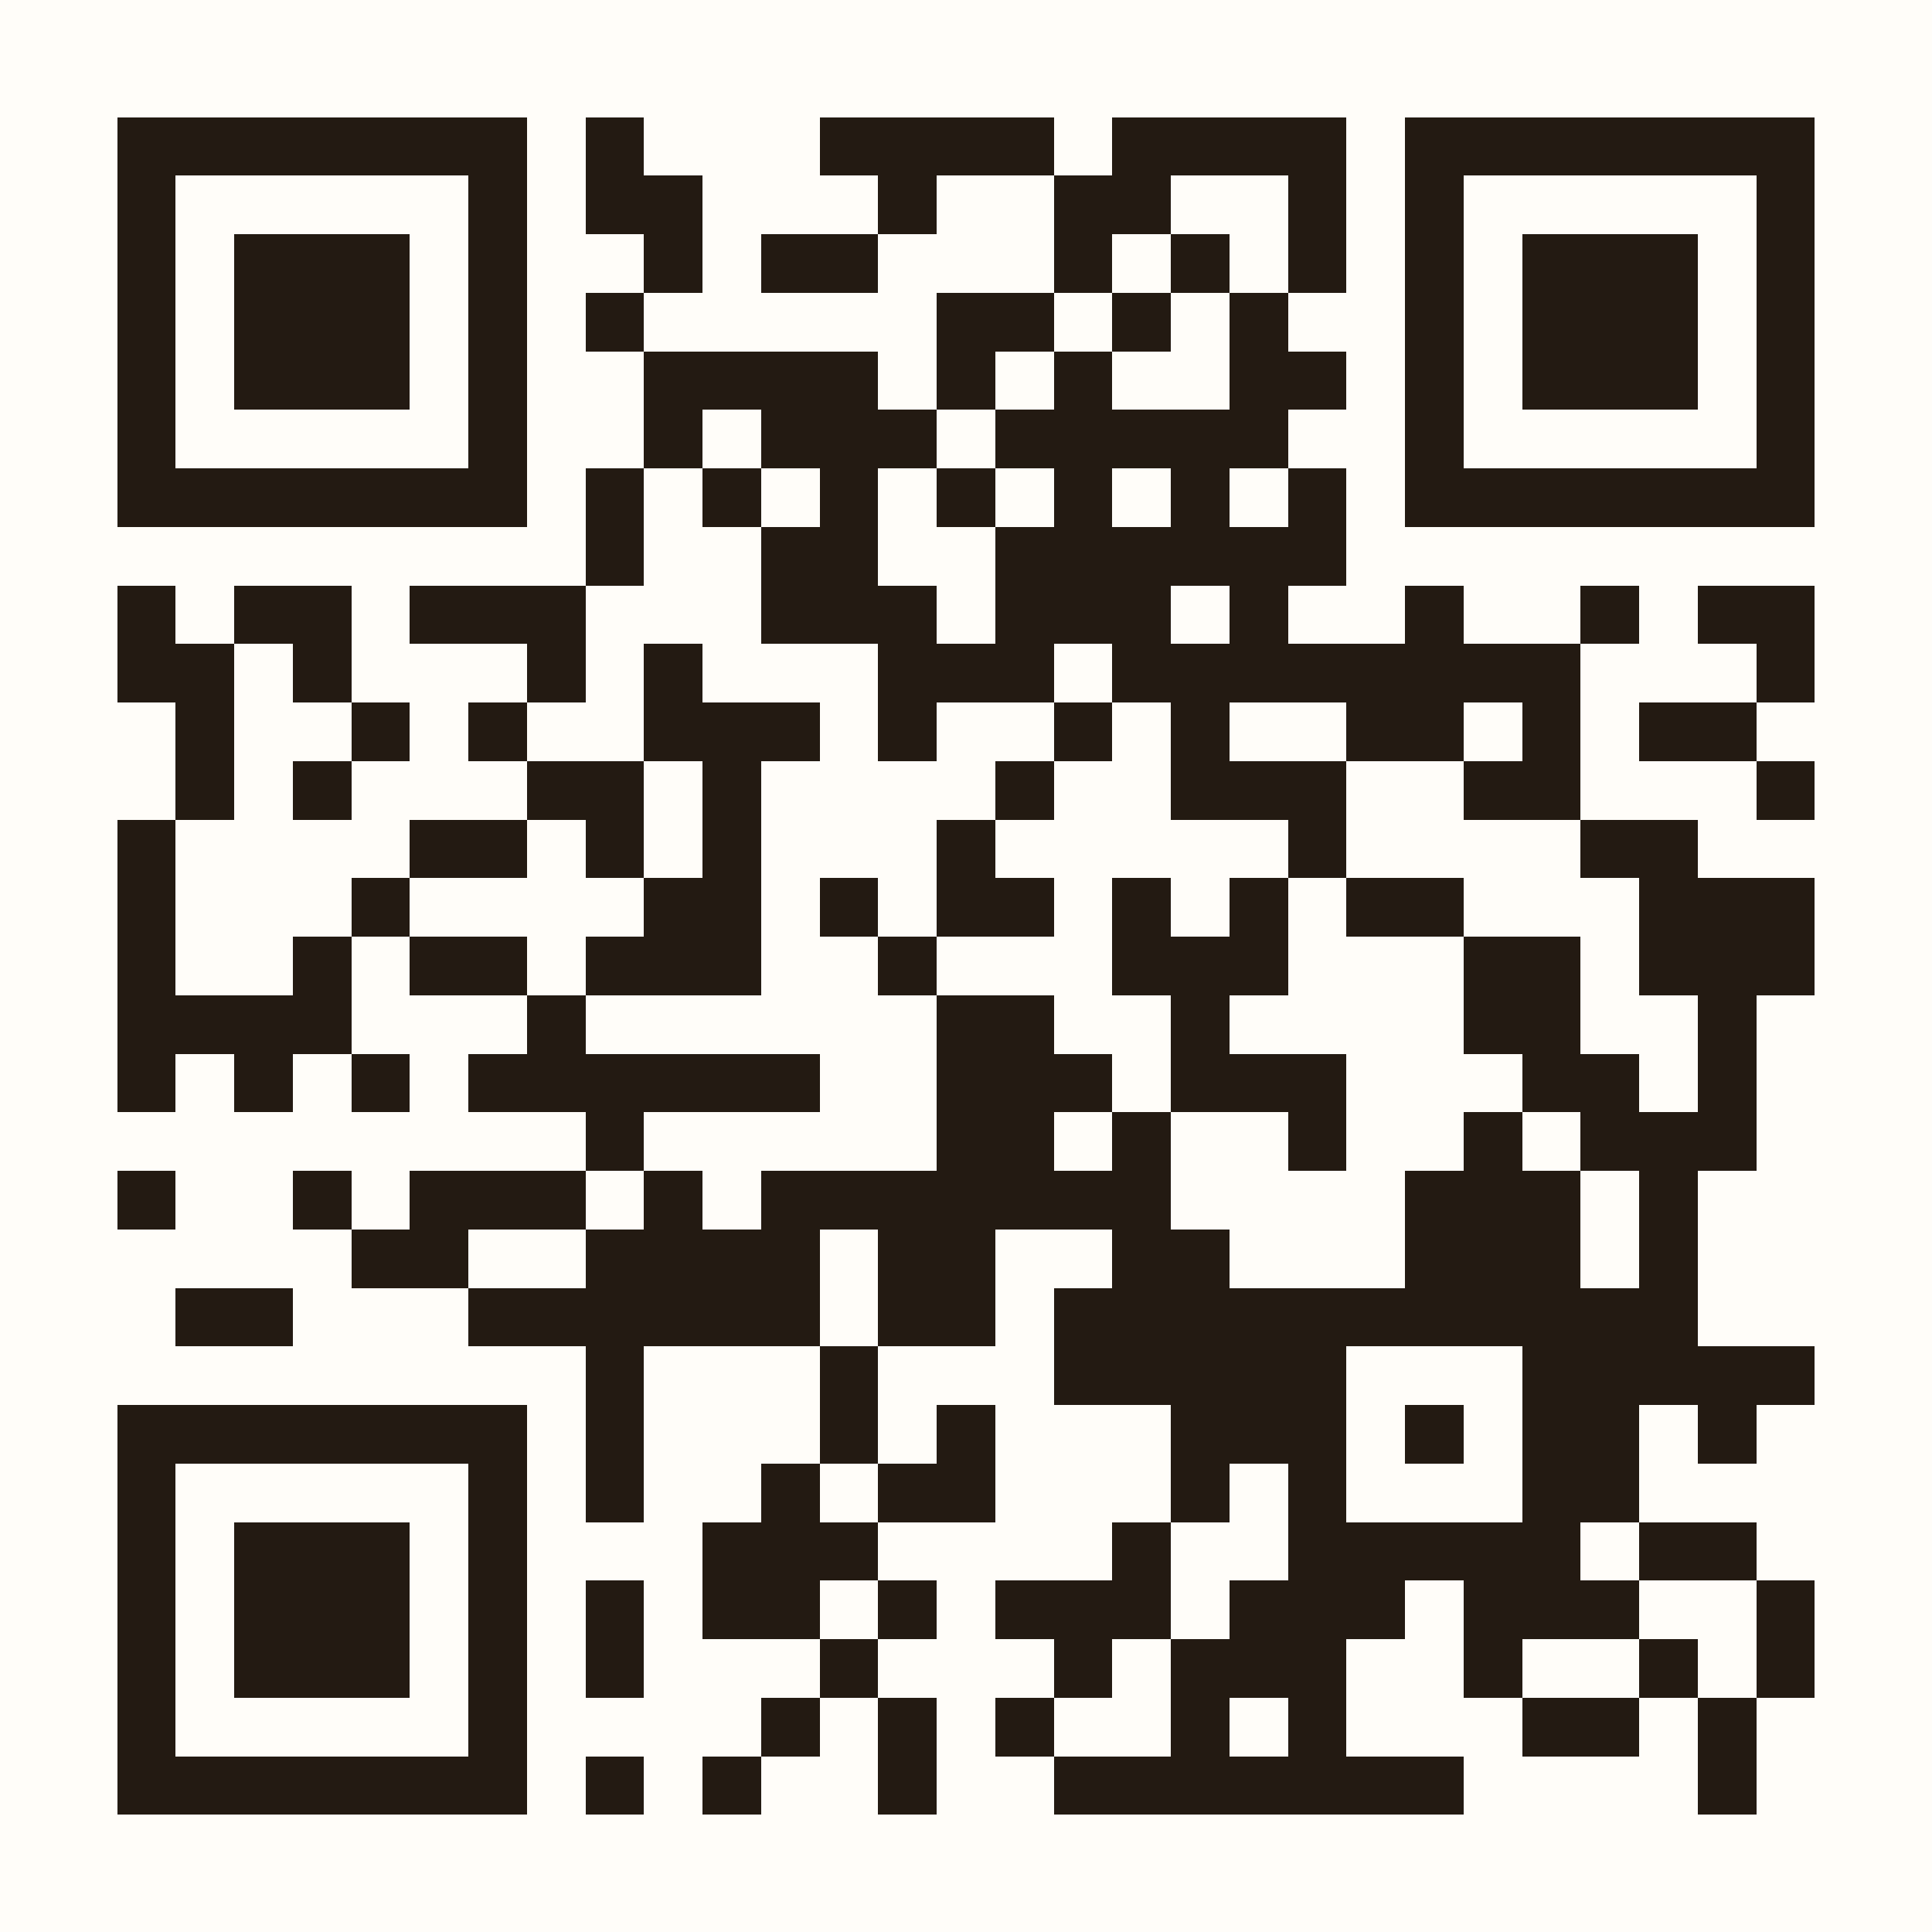
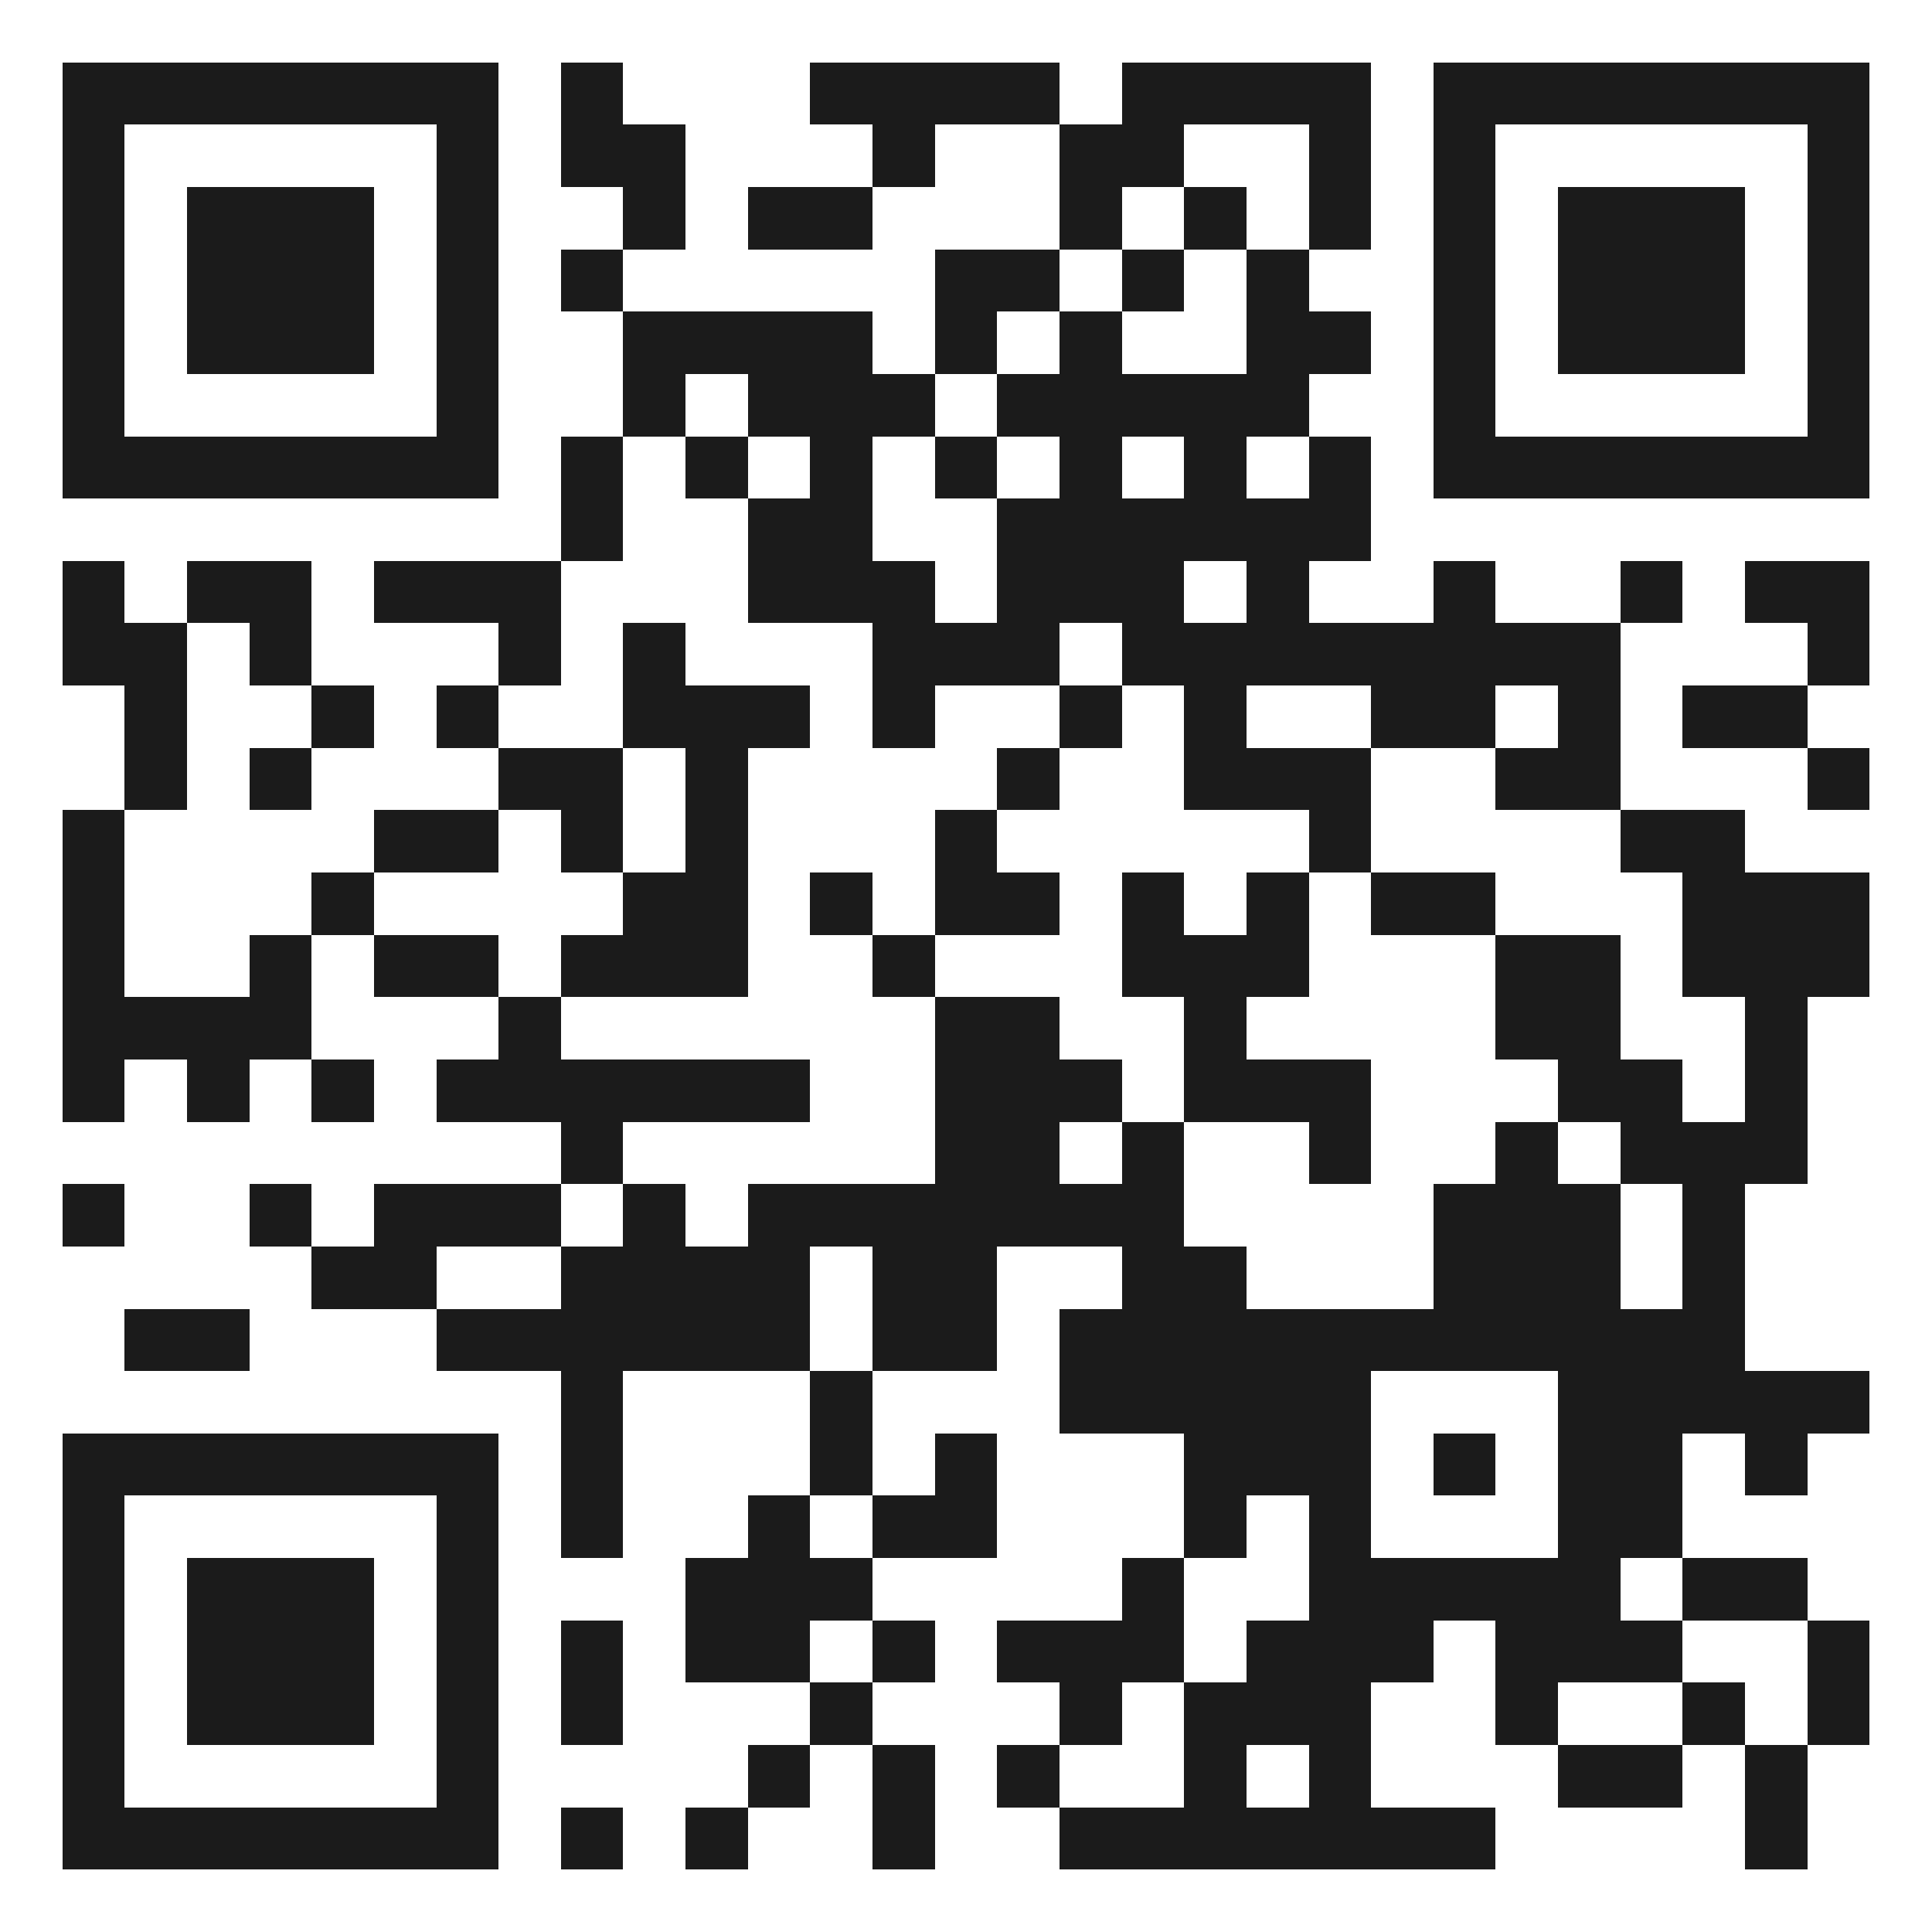
- <svg xmlns="http://www.w3.org/2000/svg" viewBox="0 0 33 33" shape-rendering="crispEdges">
-   <path fill="#FFFDF9" d="M0 0h33v33H0z" />
-   <path stroke="#231A12" d="M2 2.5h7m1 0h1m3 0h4m1 0h4m1 0h7M2 3.5h1m5 0h1m1 0h2m3 0h1m2 0h2m2 0h1m1 0h1m5 0h1M2 4.5h1m1 0h3m1 0h1m2 0h1m1 0h2m3 0h1m1 0h1m1 0h1m1 0h1m1 0h3m1 0h1M2 5.5h1m1 0h3m1 0h1m1 0h1m5 0h2m1 0h1m1 0h1m2 0h1m1 0h3m1 0h1M2 6.5h1m1 0h3m1 0h1m2 0h4m1 0h1m1 0h1m2 0h2m1 0h1m1 0h3m1 0h1M2 7.5h1m5 0h1m2 0h1m1 0h3m1 0h5m2 0h1m5 0h1M2 8.5h7m1 0h1m1 0h1m1 0h1m1 0h1m1 0h1m1 0h1m1 0h1m1 0h7M10 9.5h1m2 0h2m2 0h6M2 10.5h1m1 0h2m1 0h3m3 0h3m1 0h3m1 0h1m2 0h1m2 0h1m1 0h2M2 11.5h2m1 0h1m3 0h1m1 0h1m3 0h3m1 0h8m3 0h1M3 12.5h1m2 0h1m1 0h1m2 0h3m1 0h1m2 0h1m1 0h1m2 0h2m1 0h1m1 0h2M3 13.5h1m1 0h1m3 0h2m1 0h1m4 0h1m2 0h3m2 0h2m3 0h1M2 14.5h1m4 0h2m1 0h1m1 0h1m3 0h1m5 0h1m4 0h2M2 15.5h1m3 0h1m4 0h2m1 0h1m1 0h2m1 0h1m1 0h1m1 0h2m3 0h3M2 16.5h1m2 0h1m1 0h2m1 0h3m2 0h1m3 0h3m3 0h2m1 0h3M2 17.5h4m3 0h1m6 0h2m2 0h1m4 0h2m2 0h1M2 18.5h1m1 0h1m1 0h1m1 0h6m2 0h3m1 0h3m3 0h2m1 0h1M10 19.5h1m5 0h2m1 0h1m2 0h1m2 0h1m1 0h3M2 20.5h1m2 0h1m1 0h3m1 0h1m1 0h7m4 0h3m1 0h1M6 21.5h2m2 0h4m1 0h2m2 0h2m3 0h3m1 0h1M3 22.5h2m3 0h6m1 0h2m1 0h11M10 23.5h1m3 0h1m3 0h5m3 0h5M2 24.5h7m1 0h1m3 0h1m1 0h1m3 0h3m1 0h1m1 0h2m1 0h1M2 25.5h1m5 0h1m1 0h1m2 0h1m1 0h2m3 0h1m1 0h1m3 0h2M2 26.5h1m1 0h3m1 0h1m3 0h3m4 0h1m2 0h5m1 0h2M2 27.5h1m1 0h3m1 0h1m1 0h1m1 0h2m1 0h1m1 0h3m1 0h3m1 0h3m2 0h1M2 28.5h1m1 0h3m1 0h1m1 0h1m3 0h1m3 0h1m1 0h3m2 0h1m2 0h1m1 0h1M2 29.5h1m5 0h1m4 0h1m1 0h1m1 0h1m2 0h1m1 0h1m3 0h2m1 0h1M2 30.5h7m1 0h1m1 0h1m2 0h1m2 0h7m4 0h1" />
+ <svg xmlns="http://www.w3.org/2000/svg" viewBox="0 0 31 31" shape-rendering="crispEdges">
+   <path fill="#ffffff" d="M0 0h31v31H0z" />
+   <path stroke="#1b1b1b" d="M1 1.5h7m1 0h1m3 0h4m1 0h4m1 0h7M1 2.5h1m5 0h1m1 0h2m3 0h1m2 0h2m2 0h1m1 0h1m5 0h1M1 3.5h1m1 0h3m1 0h1m2 0h1m1 0h2m3 0h1m1 0h1m1 0h1m1 0h1m1 0h3m1 0h1M1 4.5h1m1 0h3m1 0h1m1 0h1m5 0h2m1 0h1m1 0h1m2 0h1m1 0h3m1 0h1M1 5.5h1m1 0h3m1 0h1m2 0h4m1 0h1m1 0h1m2 0h2m1 0h1m1 0h3m1 0h1M1 6.5h1m5 0h1m2 0h1m1 0h3m1 0h5m2 0h1m5 0h1M1 7.5h7m1 0h1m1 0h1m1 0h1m1 0h1m1 0h1m1 0h1m1 0h1m1 0h7M9 8.5h1m2 0h2m2 0h6M1 9.5h1m1 0h2m1 0h3m3 0h3m1 0h3m1 0h1m2 0h1m2 0h1m1 0h2M1 10.5h2m1 0h1m3 0h1m1 0h1m3 0h3m1 0h8m3 0h1M2 11.5h1m2 0h1m1 0h1m2 0h3m1 0h1m2 0h1m1 0h1m2 0h2m1 0h1m1 0h2M2 12.5h1m1 0h1m3 0h2m1 0h1m4 0h1m2 0h3m2 0h2m3 0h1M1 13.5h1m4 0h2m1 0h1m1 0h1m3 0h1m5 0h1m4 0h2M1 14.5h1m3 0h1m4 0h2m1 0h1m1 0h2m1 0h1m1 0h1m1 0h2m3 0h3M1 15.5h1m2 0h1m1 0h2m1 0h3m2 0h1m3 0h3m3 0h2m1 0h3M1 16.5h4m3 0h1m6 0h2m2 0h1m4 0h2m2 0h1M1 17.5h1m1 0h1m1 0h1m1 0h6m2 0h3m1 0h3m3 0h2m1 0h1M9 18.5h1m5 0h2m1 0h1m2 0h1m2 0h1m1 0h3M1 19.5h1m2 0h1m1 0h3m1 0h1m1 0h7m4 0h3m1 0h1M5 20.5h2m2 0h4m1 0h2m2 0h2m3 0h3m1 0h1M2 21.5h2m3 0h6m1 0h2m1 0h11M9 22.5h1m3 0h1m3 0h5m3 0h5M1 23.5h7m1 0h1m3 0h1m1 0h1m3 0h3m1 0h1m1 0h2m1 0h1M1 24.5h1m5 0h1m1 0h1m2 0h1m1 0h2m3 0h1m1 0h1m3 0h2M1 25.5h1m1 0h3m1 0h1m3 0h3m4 0h1m2 0h5m1 0h2M1 26.5h1m1 0h3m1 0h1m1 0h1m1 0h2m1 0h1m1 0h3m1 0h3m1 0h3m2 0h1M1 27.5h1m1 0h3m1 0h1m1 0h1m3 0h1m3 0h1m1 0h3m2 0h1m2 0h1m1 0h1M1 28.5h1m5 0h1m4 0h1m1 0h1m1 0h1m2 0h1m1 0h1m3 0h2m1 0h1M1 29.5h7m1 0h1m1 0h1m2 0h1m2 0h7m4 0h1" />
</svg>
